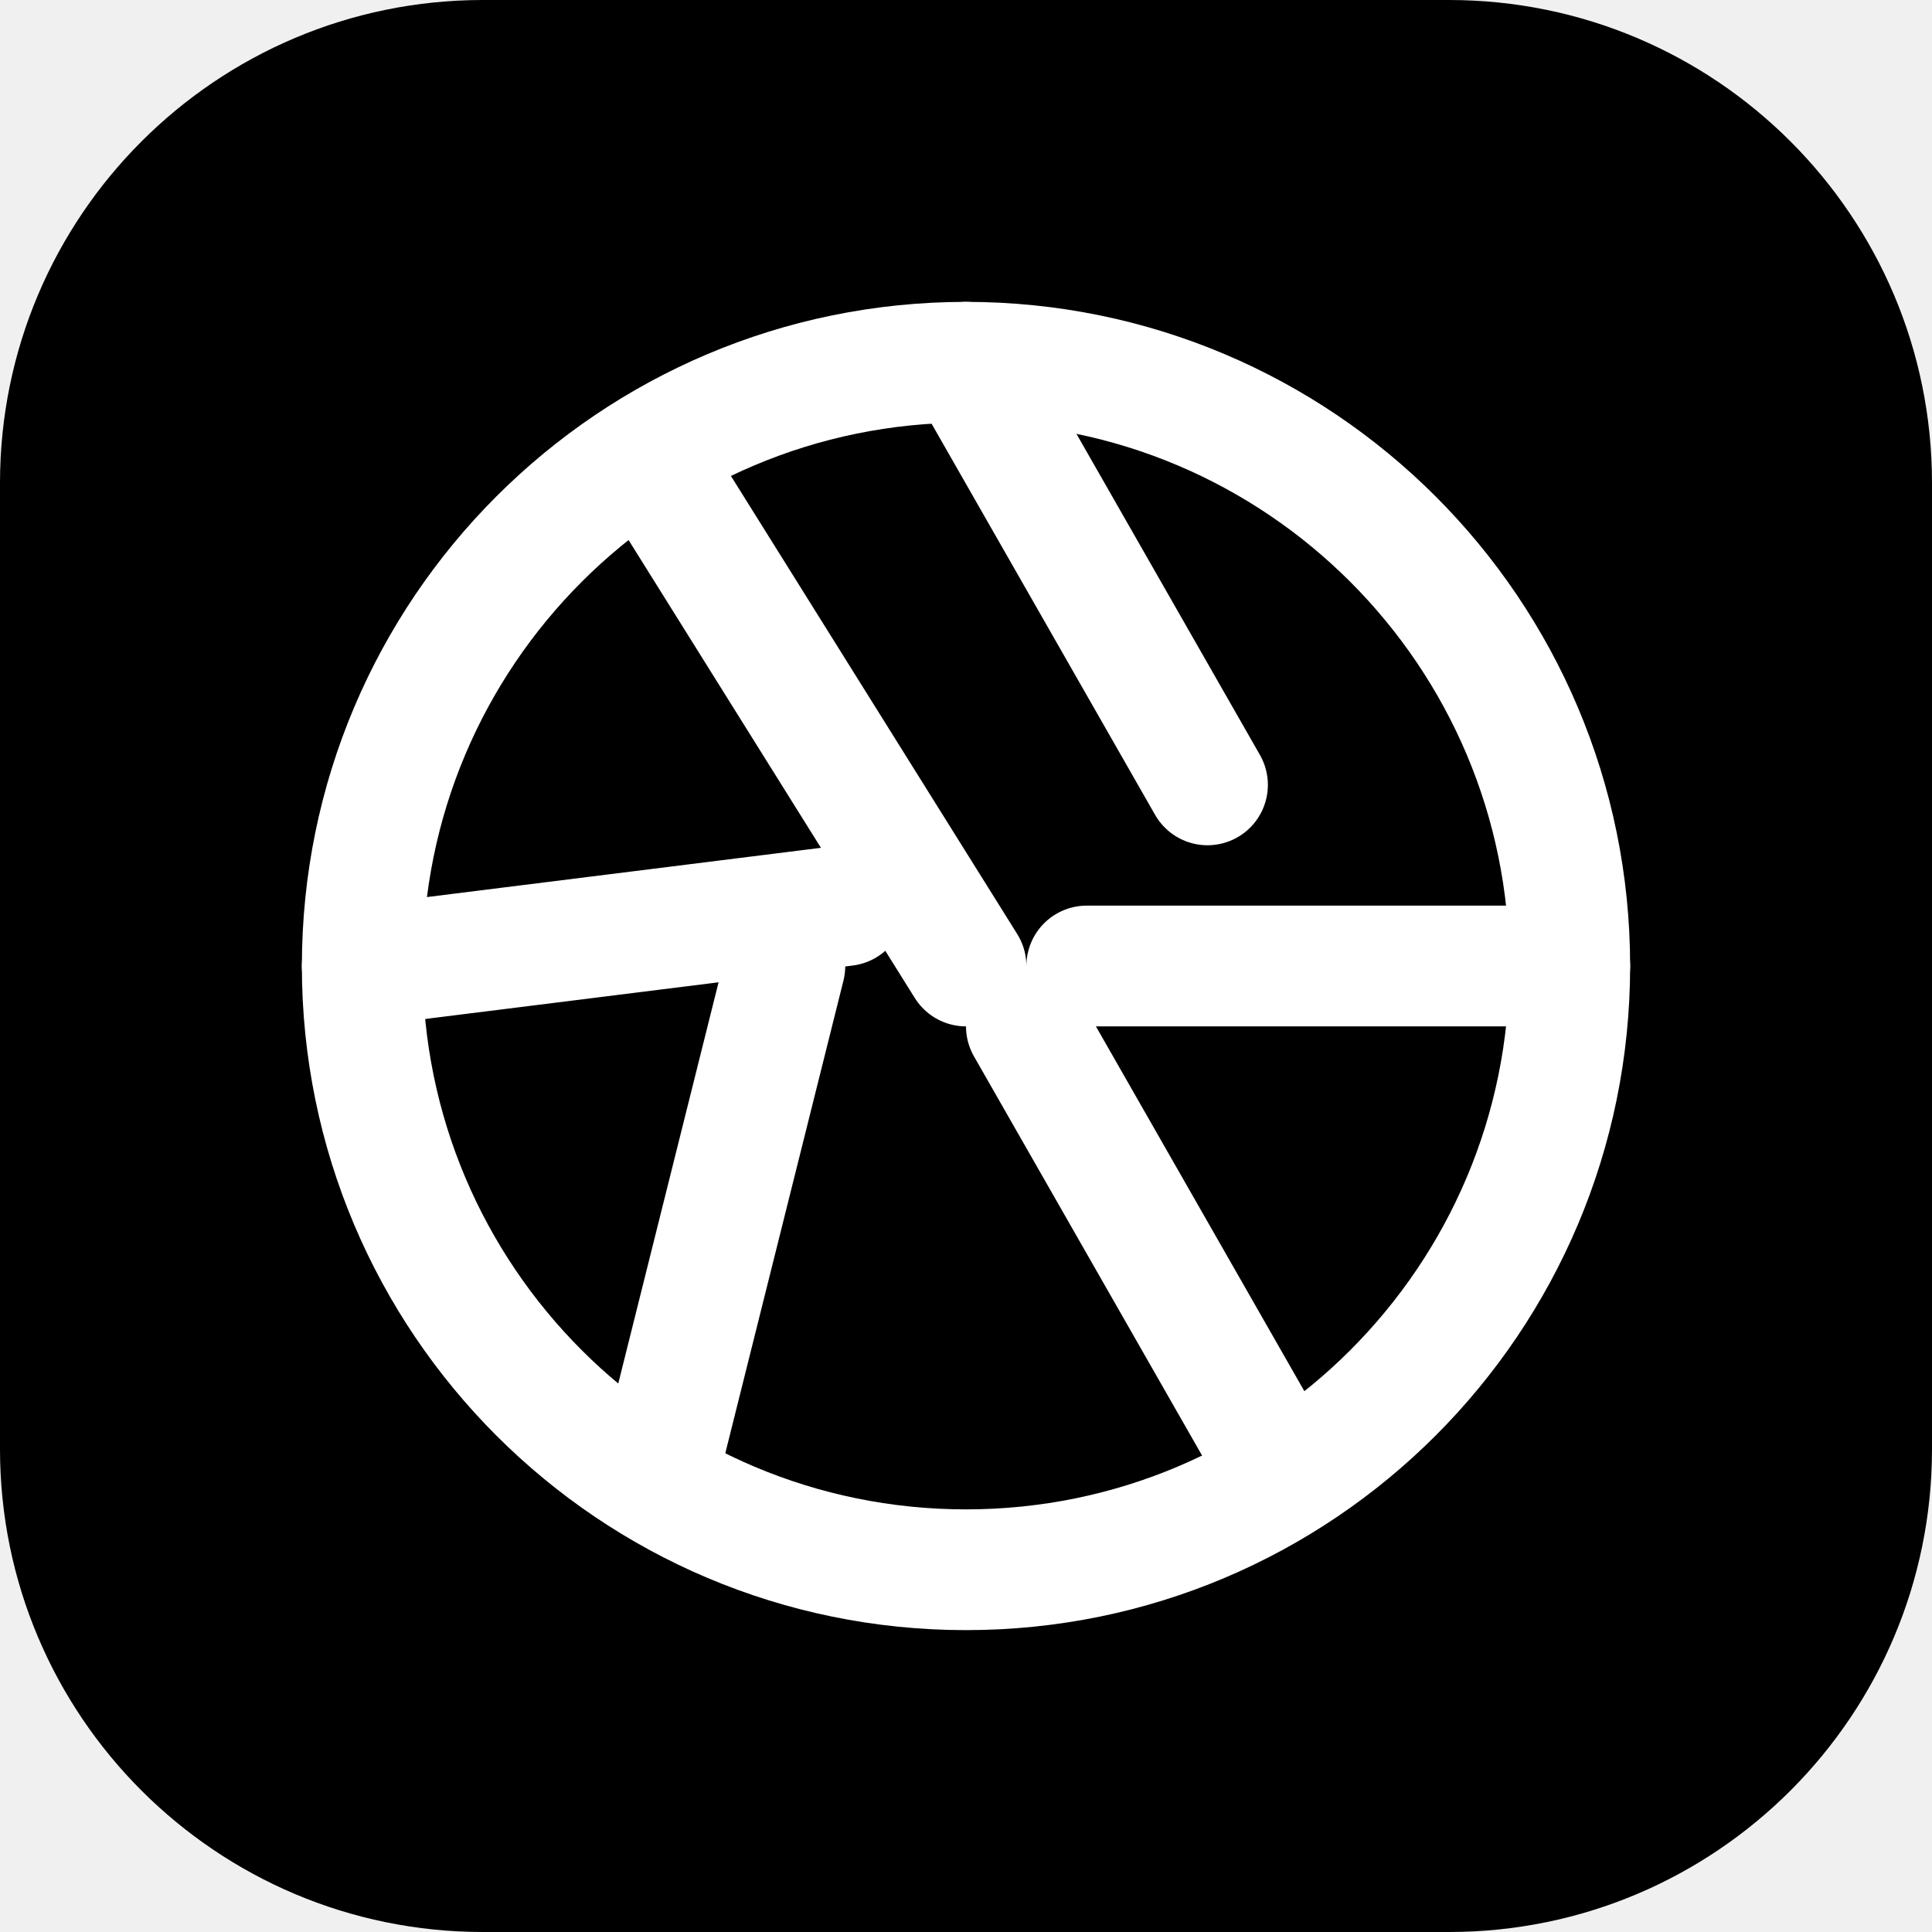
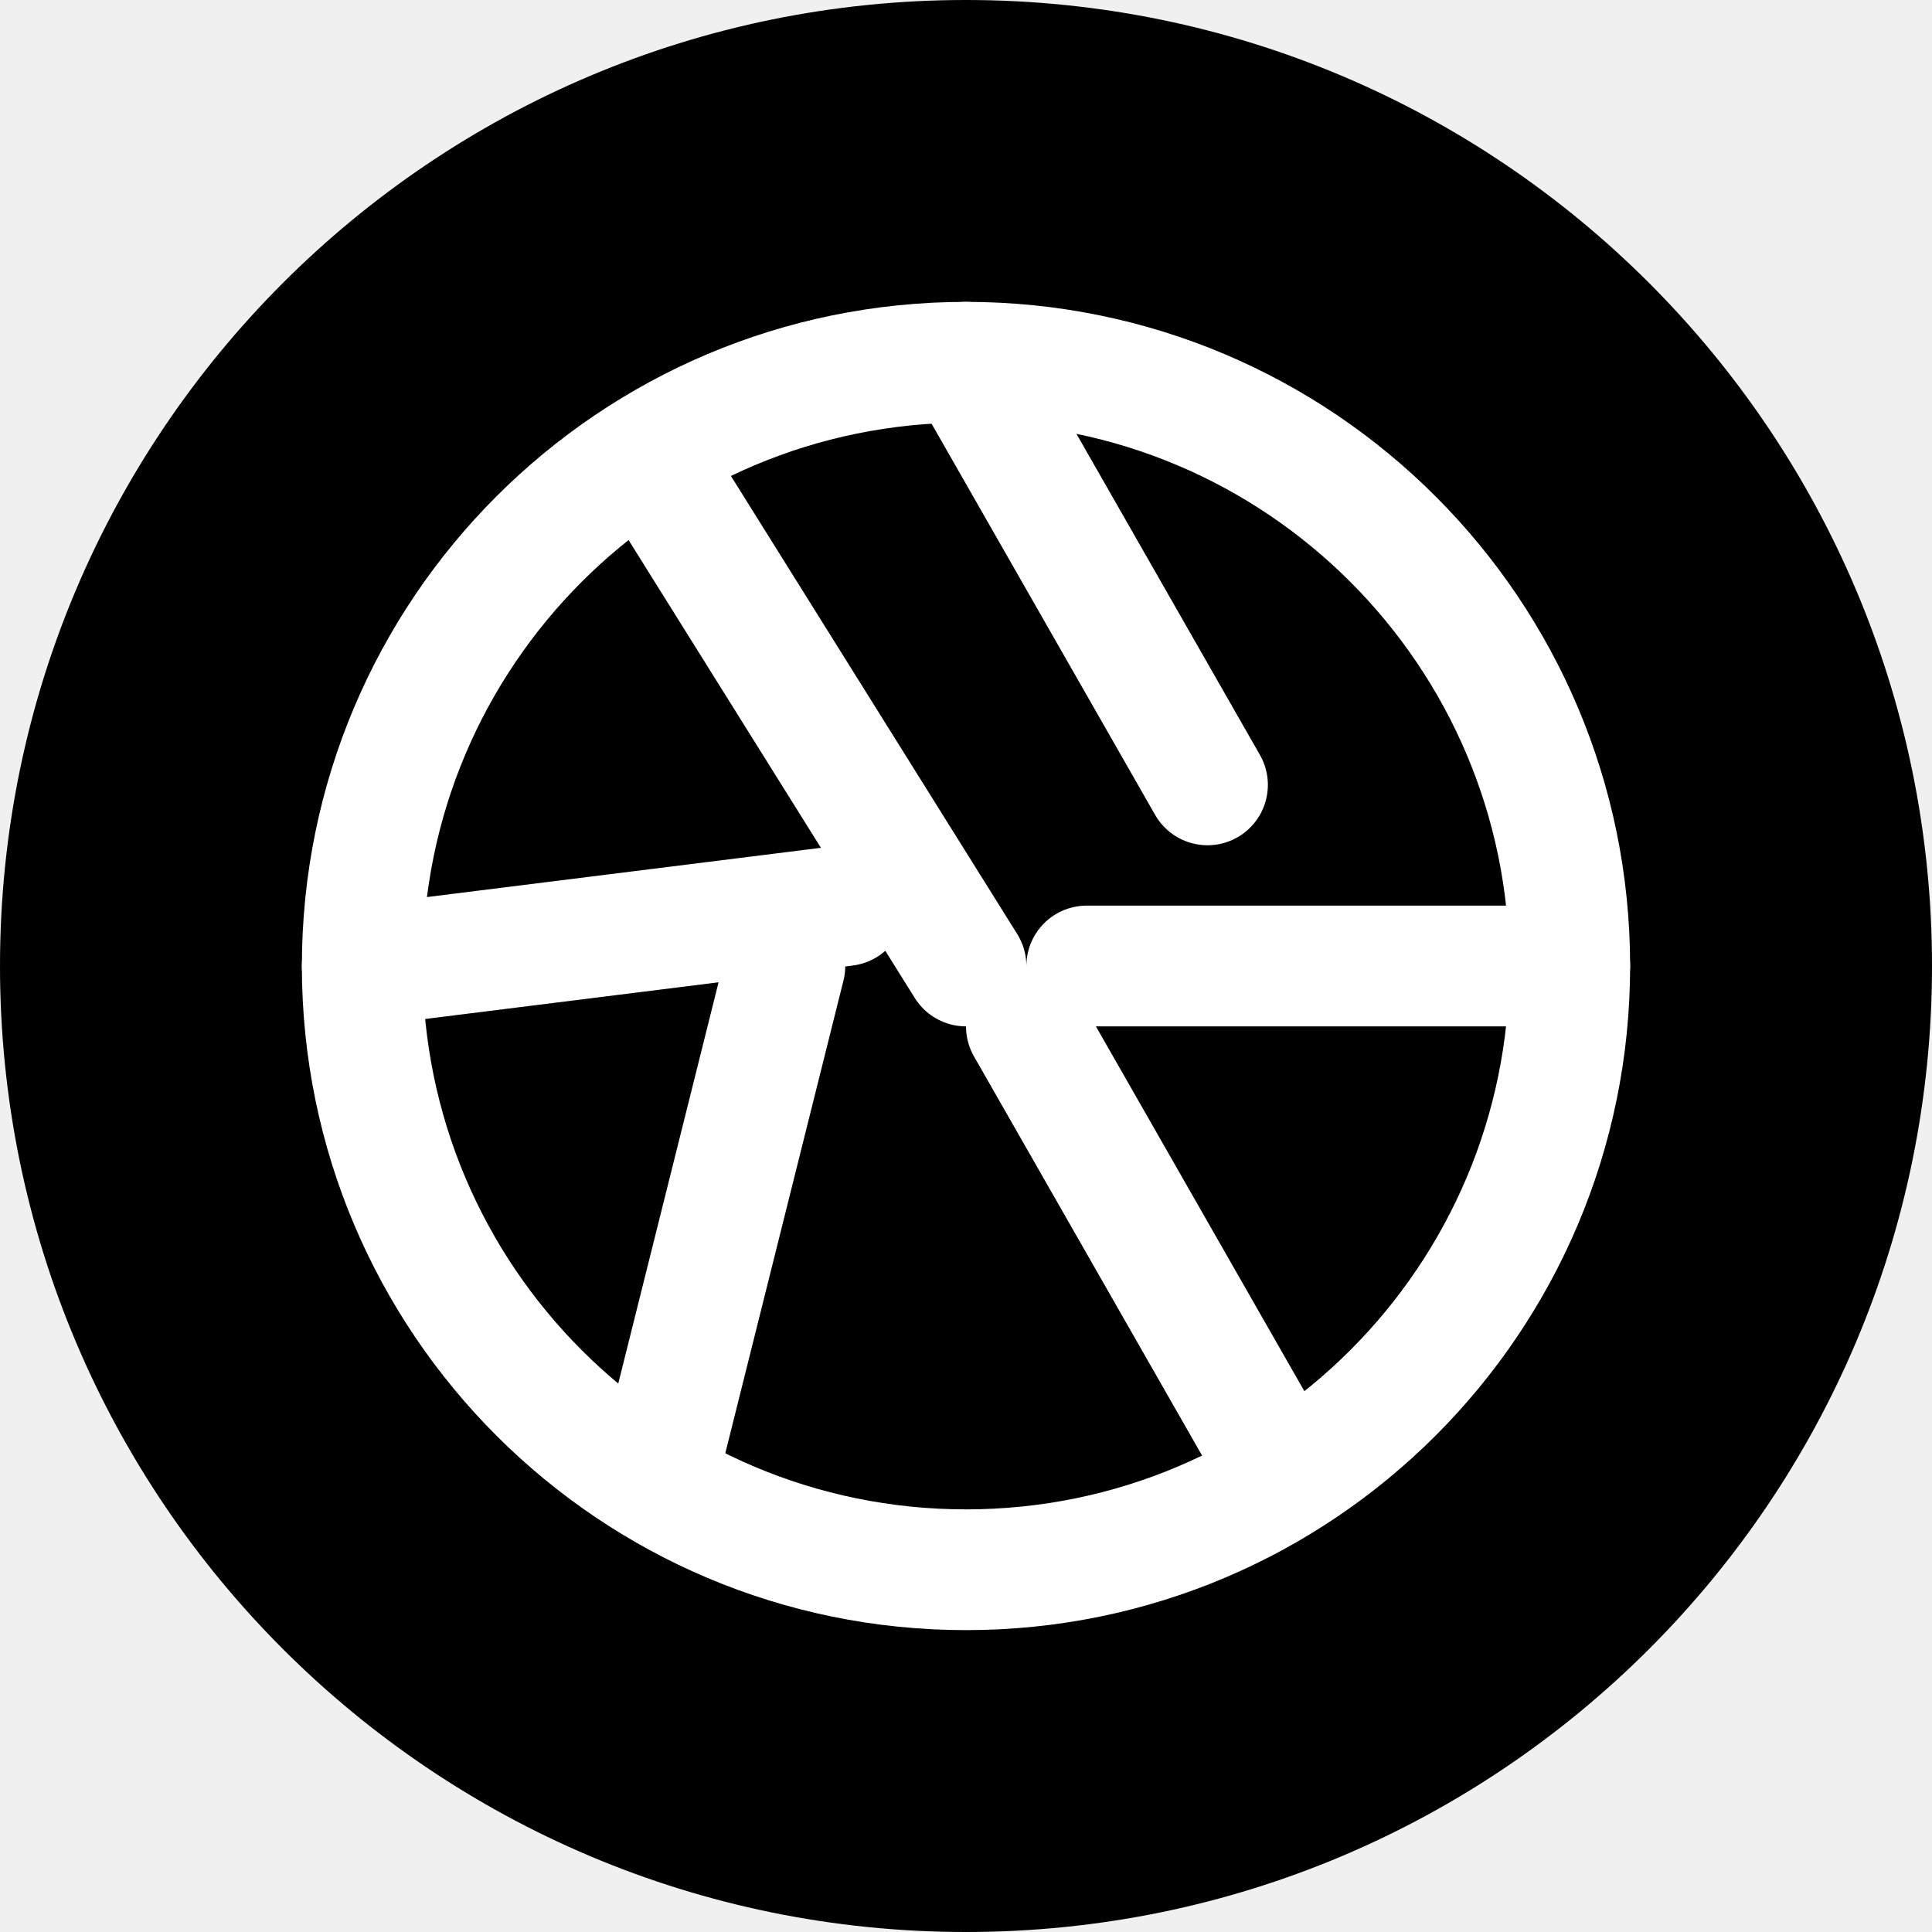
<svg xmlns="http://www.w3.org/2000/svg" viewBox="0 0 32 32">
-   <rect width="32" height="32" rx="8" fill="#000" />
+   <rect width="32" height="32" rx="16" fill="#000" />
  <g transform="translate(4 4)" fill="none" stroke="#fff" stroke-width="2" stroke-linecap="round" stroke-linejoin="round">
    <circle cx="12" cy="12" r="10" />
    <path d="M12 2l4 7M22 12h-8M17 20l-4-7M7 20l2-8M2 12l8-1M7 4l5 8" />
  </g>
</svg>
